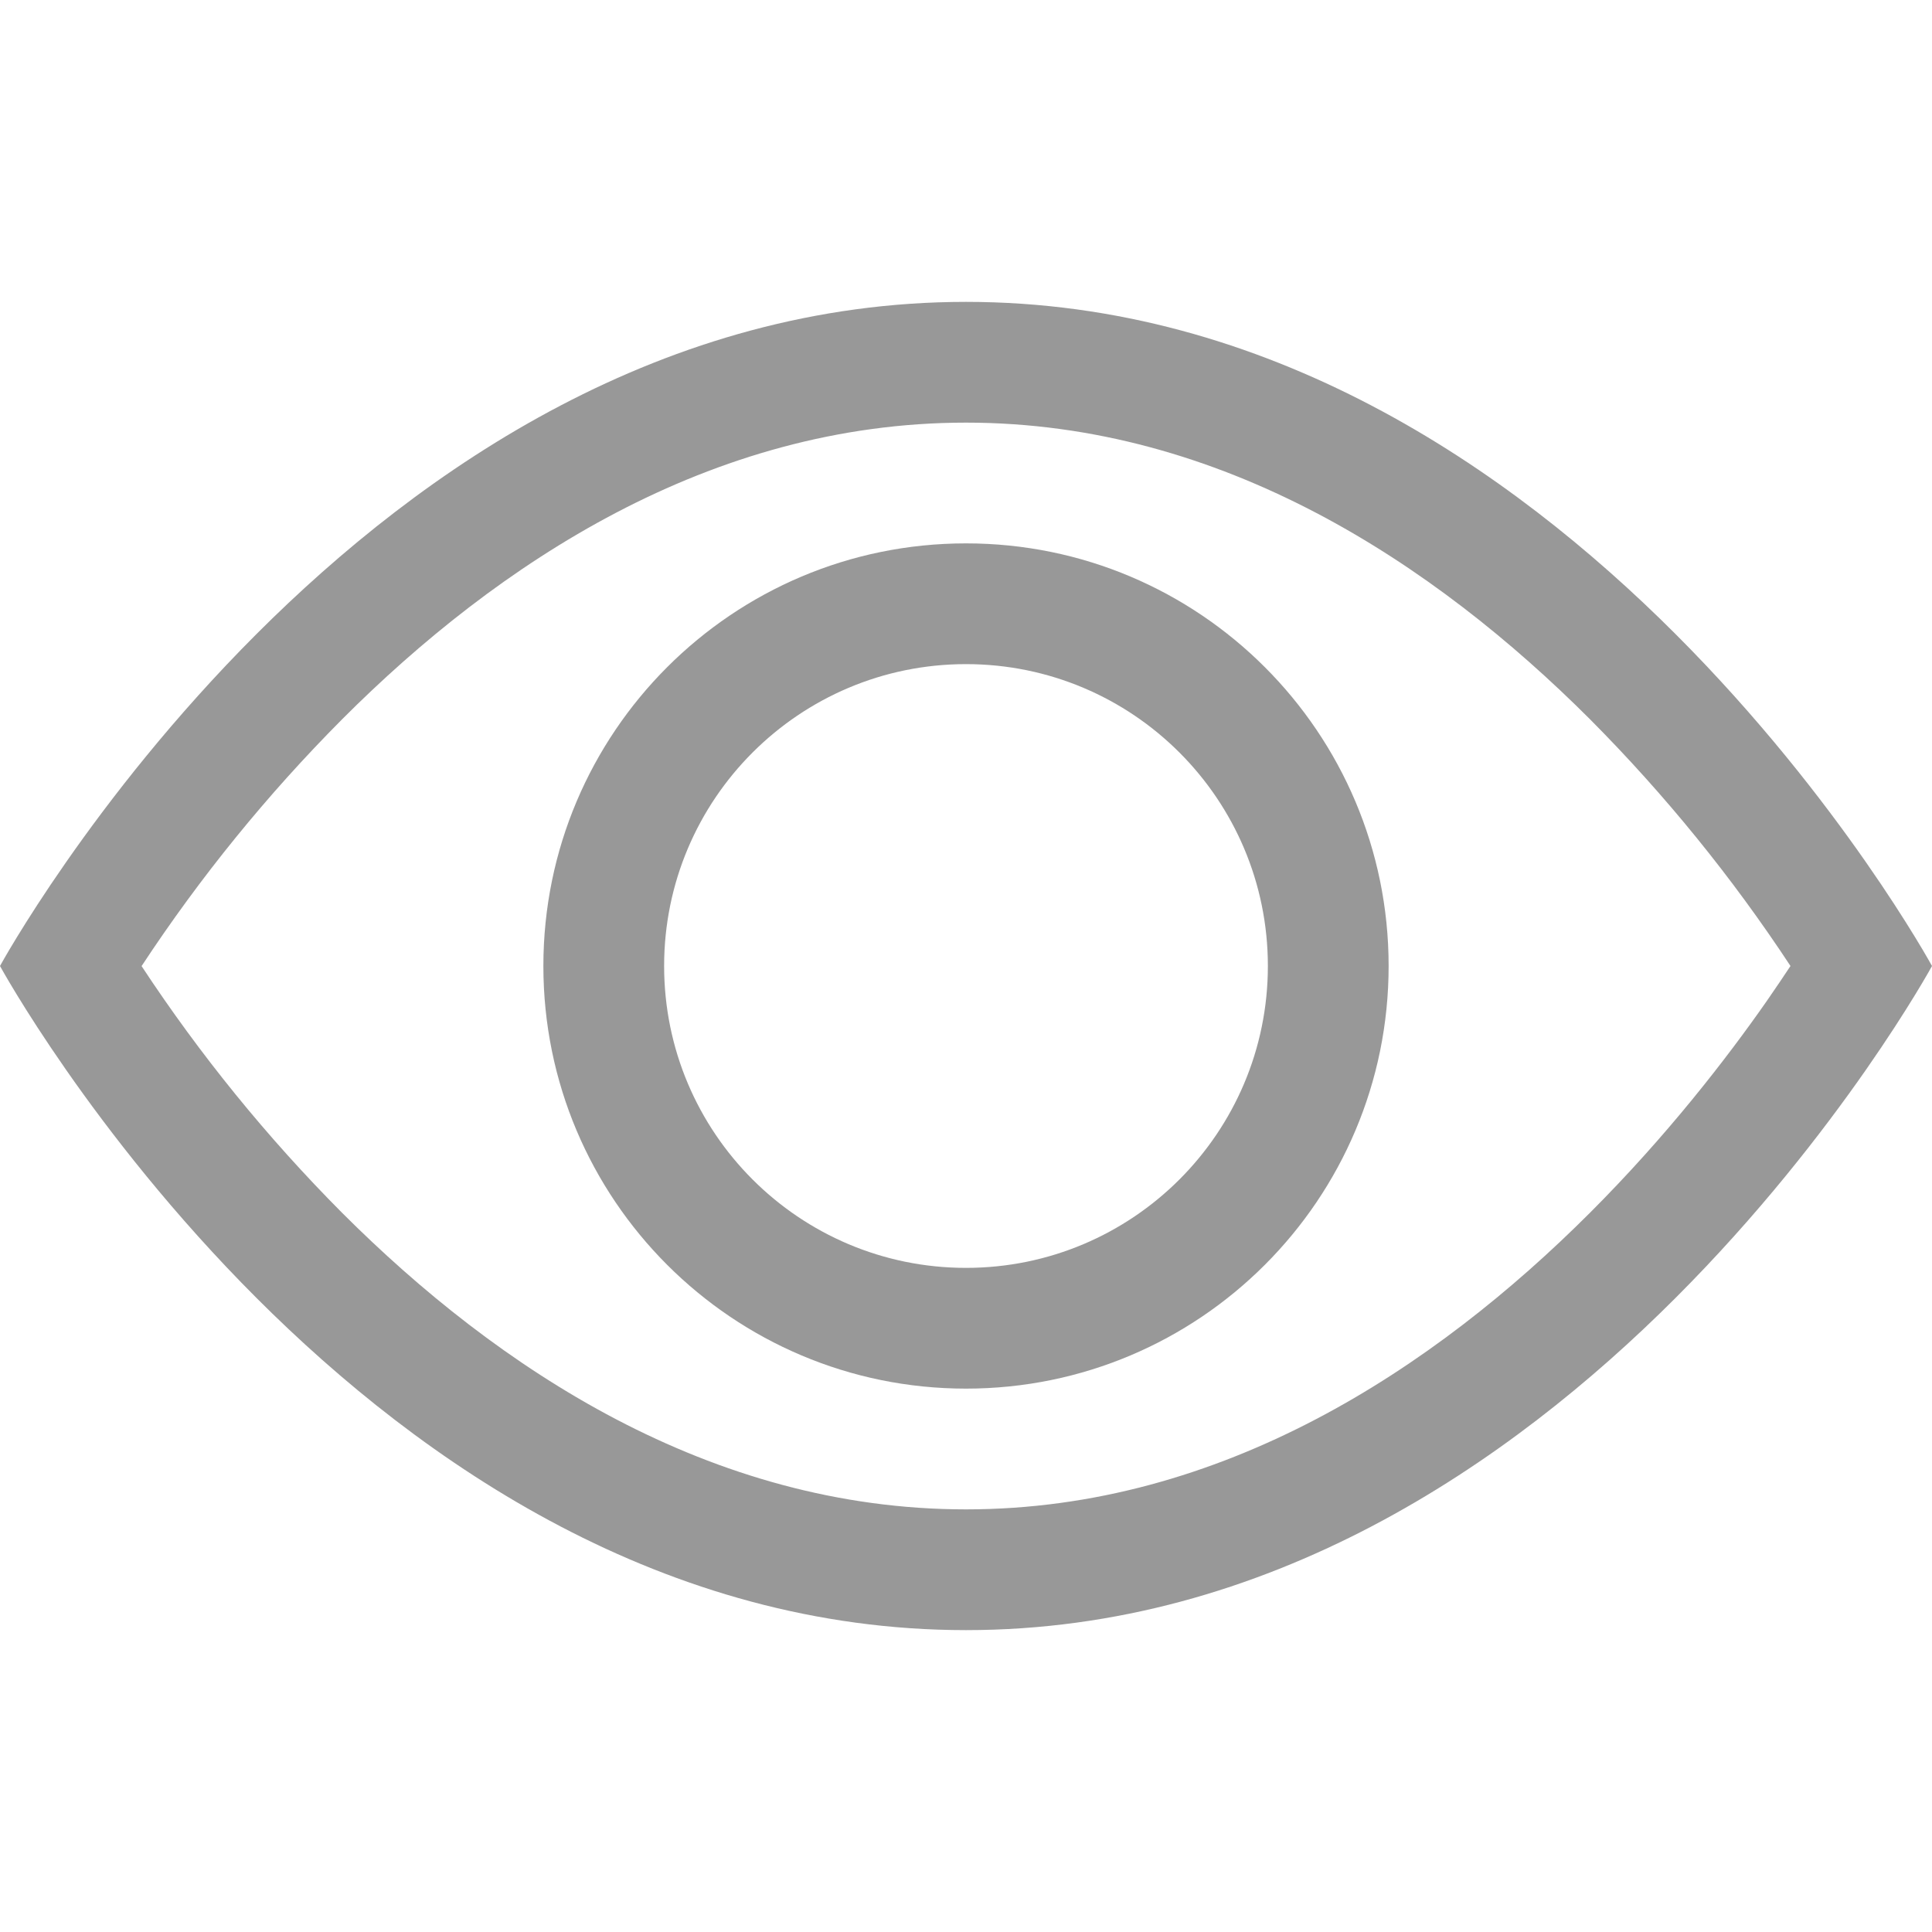
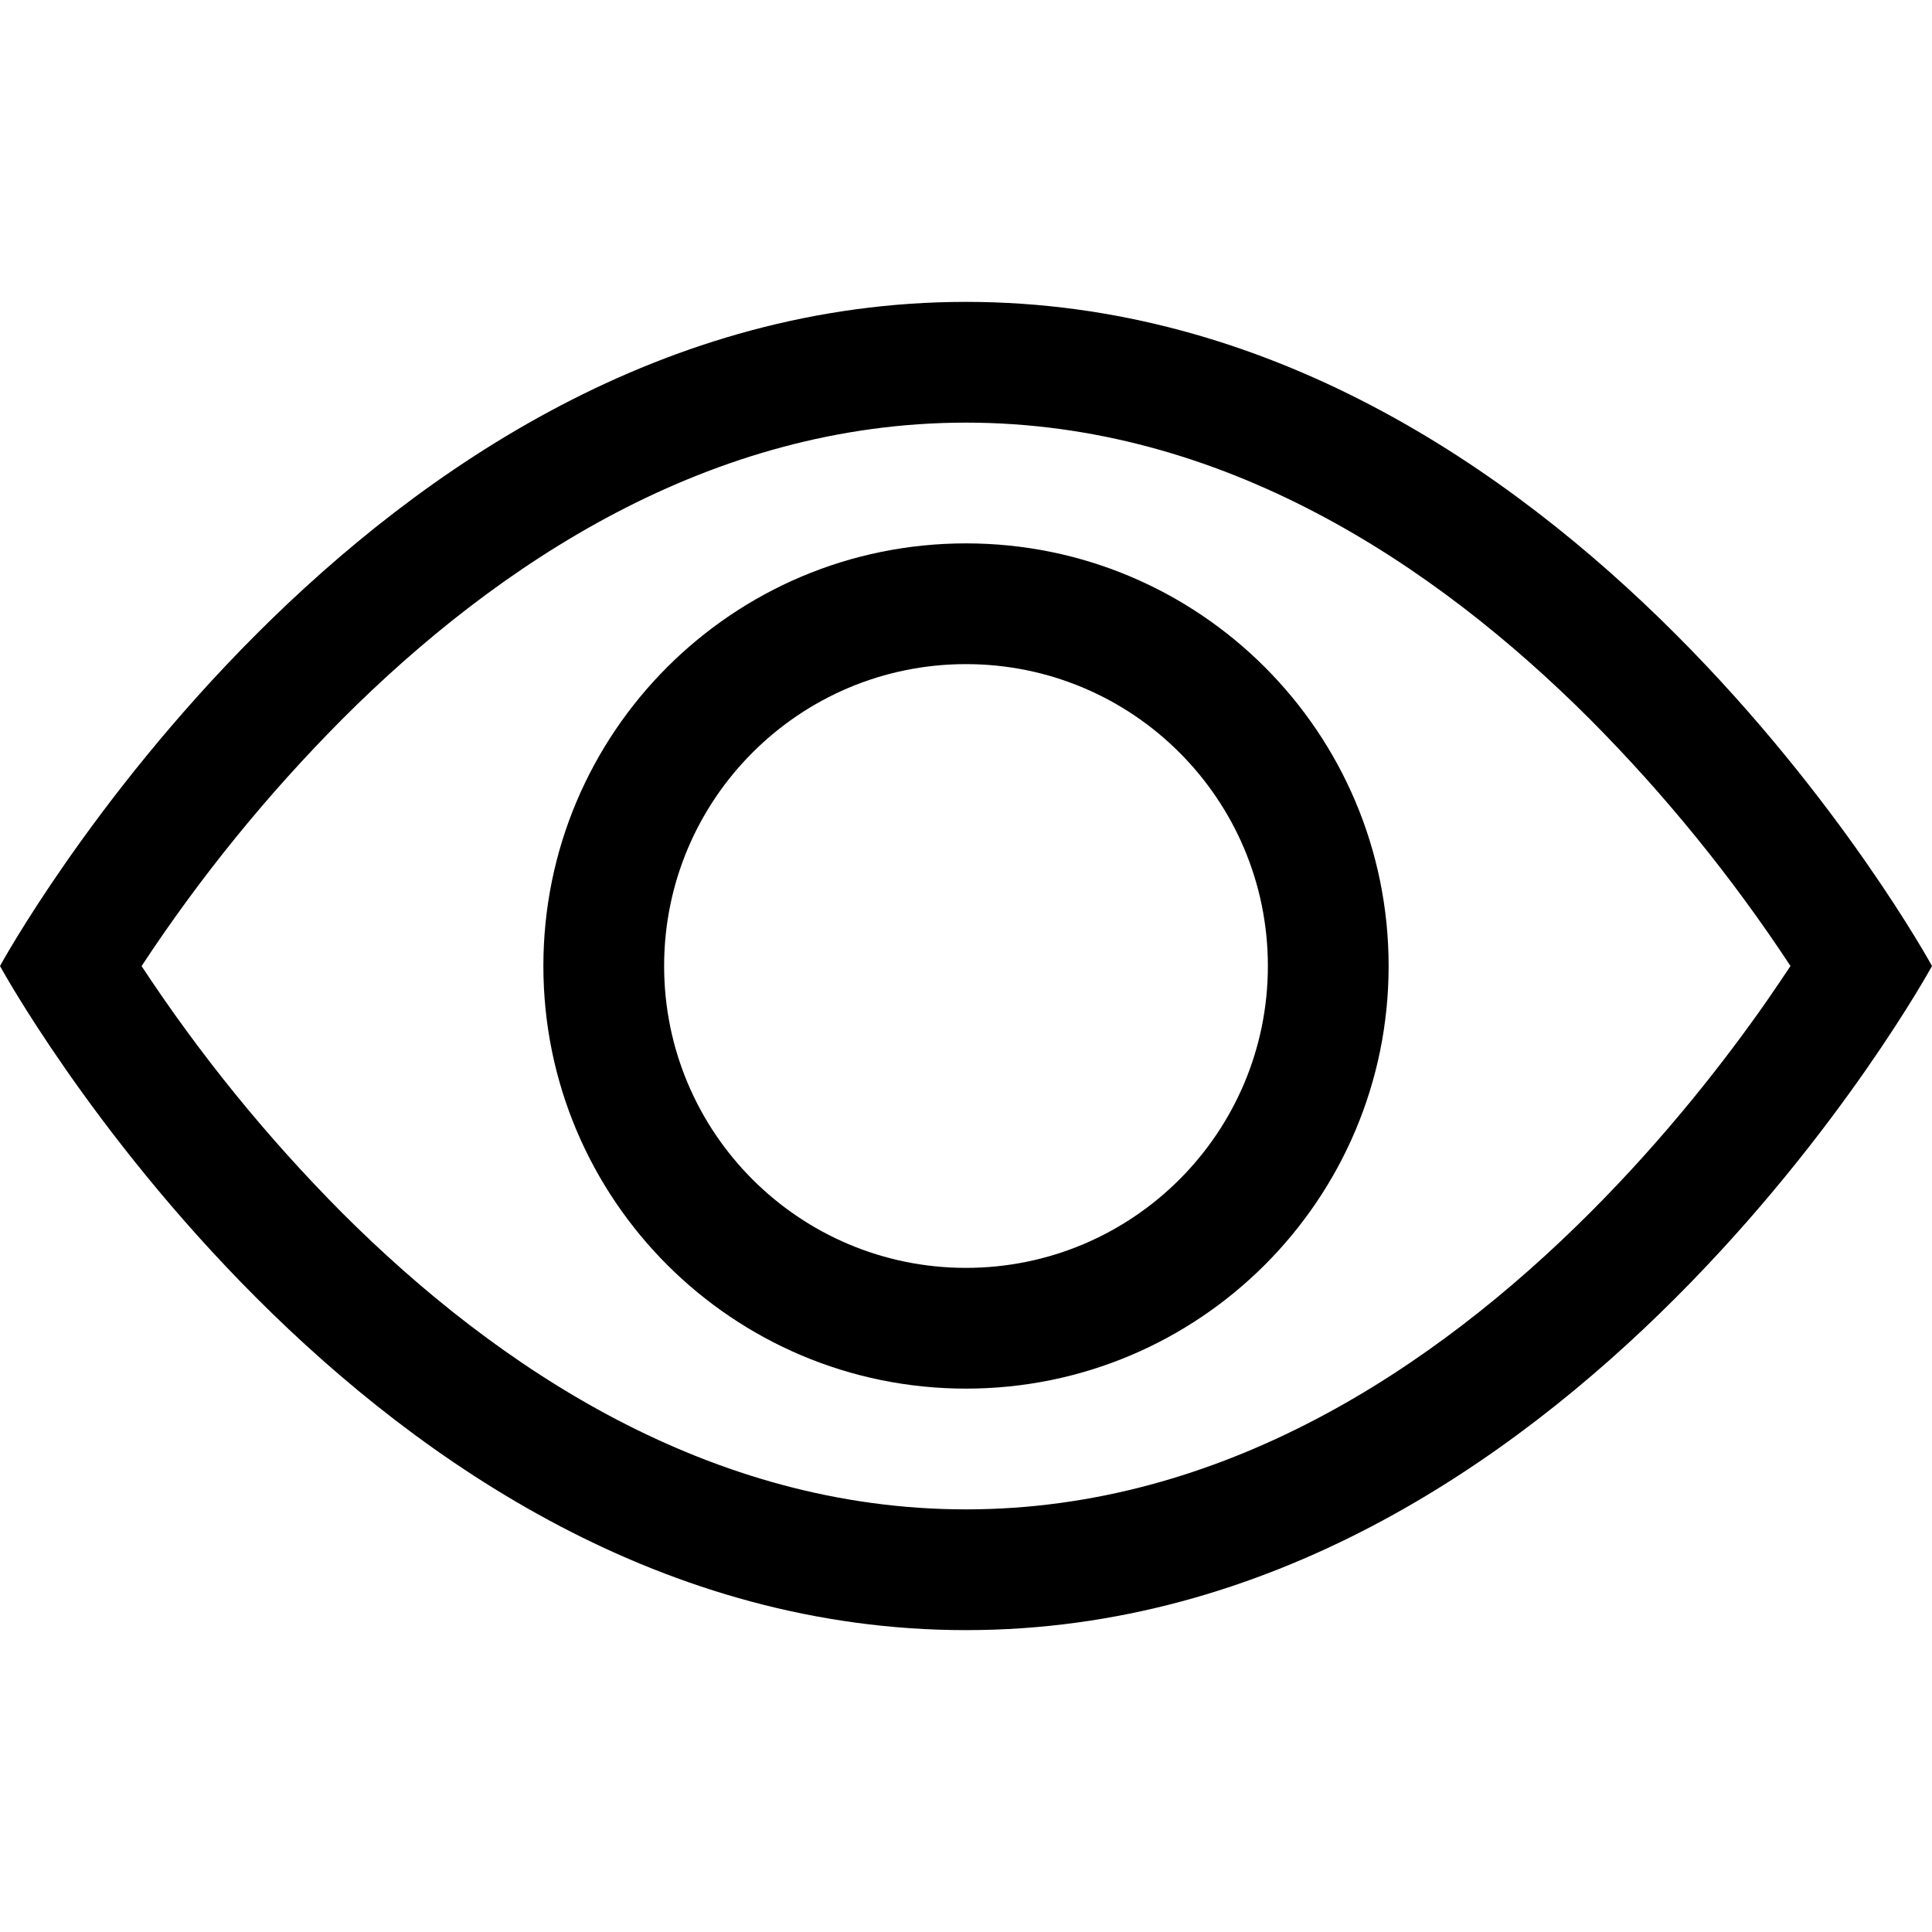
- <svg xmlns="http://www.w3.org/2000/svg" width="100%" height="100%" fill="rgba(51, 51, 51, 0.5)" class="bi bi-eye" viewBox="0 0 16 16">
+ <svg xmlns="http://www.w3.org/2000/svg" width="100%" height="100%" fill="currentColor" class="bi bi-eye" viewBox="0 0 16 16">
  <path d="M16 8s-3-5.5-8-5.5S0 8 0 8s3 5.5 8 5.5S16 8 16 8zM1.173 8a13.133 13.133 0 0 1 1.66-2.043C4.12 4.668 5.88 3.5 8 3.5c2.12 0 3.879 1.168 5.168 2.457A13.133 13.133 0 0 1 14.828 8c-.058.087-.122.183-.195.288-.335.48-.83 1.12-1.465 1.755C11.879 11.332 10.119 12.5 8 12.5c-2.12 0-3.879-1.168-5.168-2.457A13.134 13.134 0 0 1 1.172 8z" />
  <path d="M8 5.5a2.5 2.5 0 1 0 0 5 2.5 2.5 0 0 0 0-5zM4.5 8a3.5 3.5 0 1 1 7 0 3.5 3.5 0 0 1-7 0z" />
</svg>
